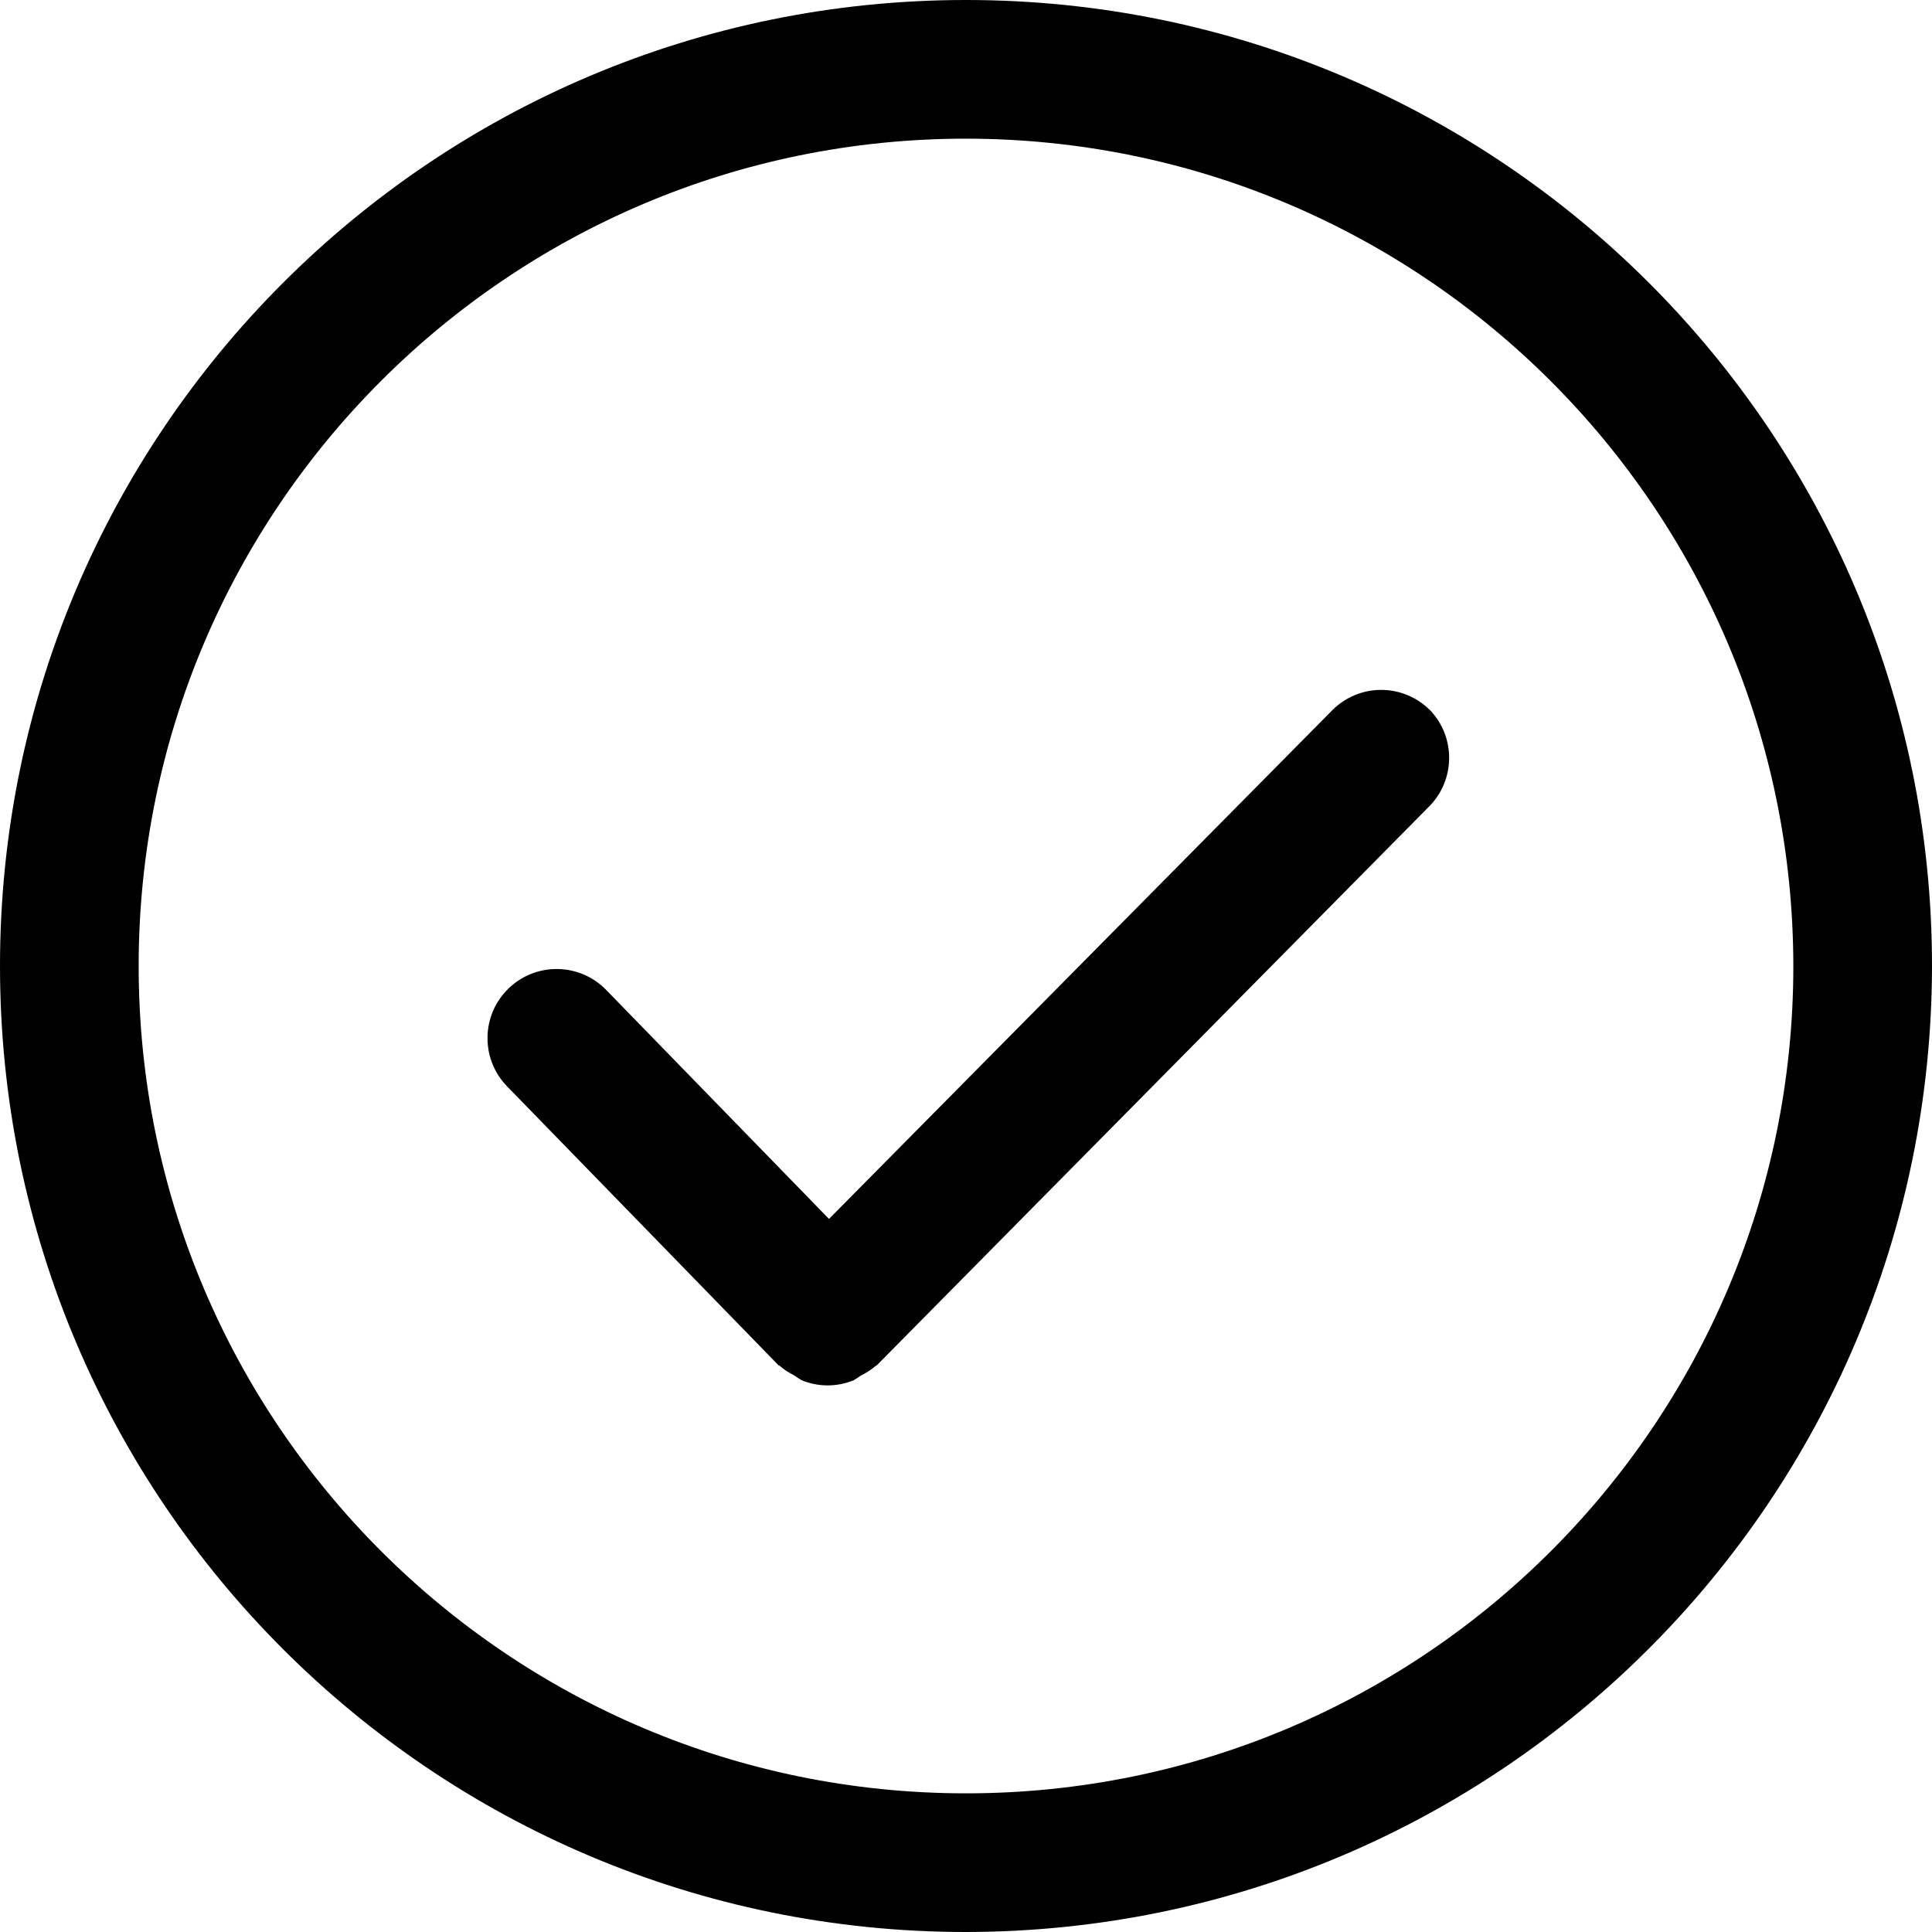
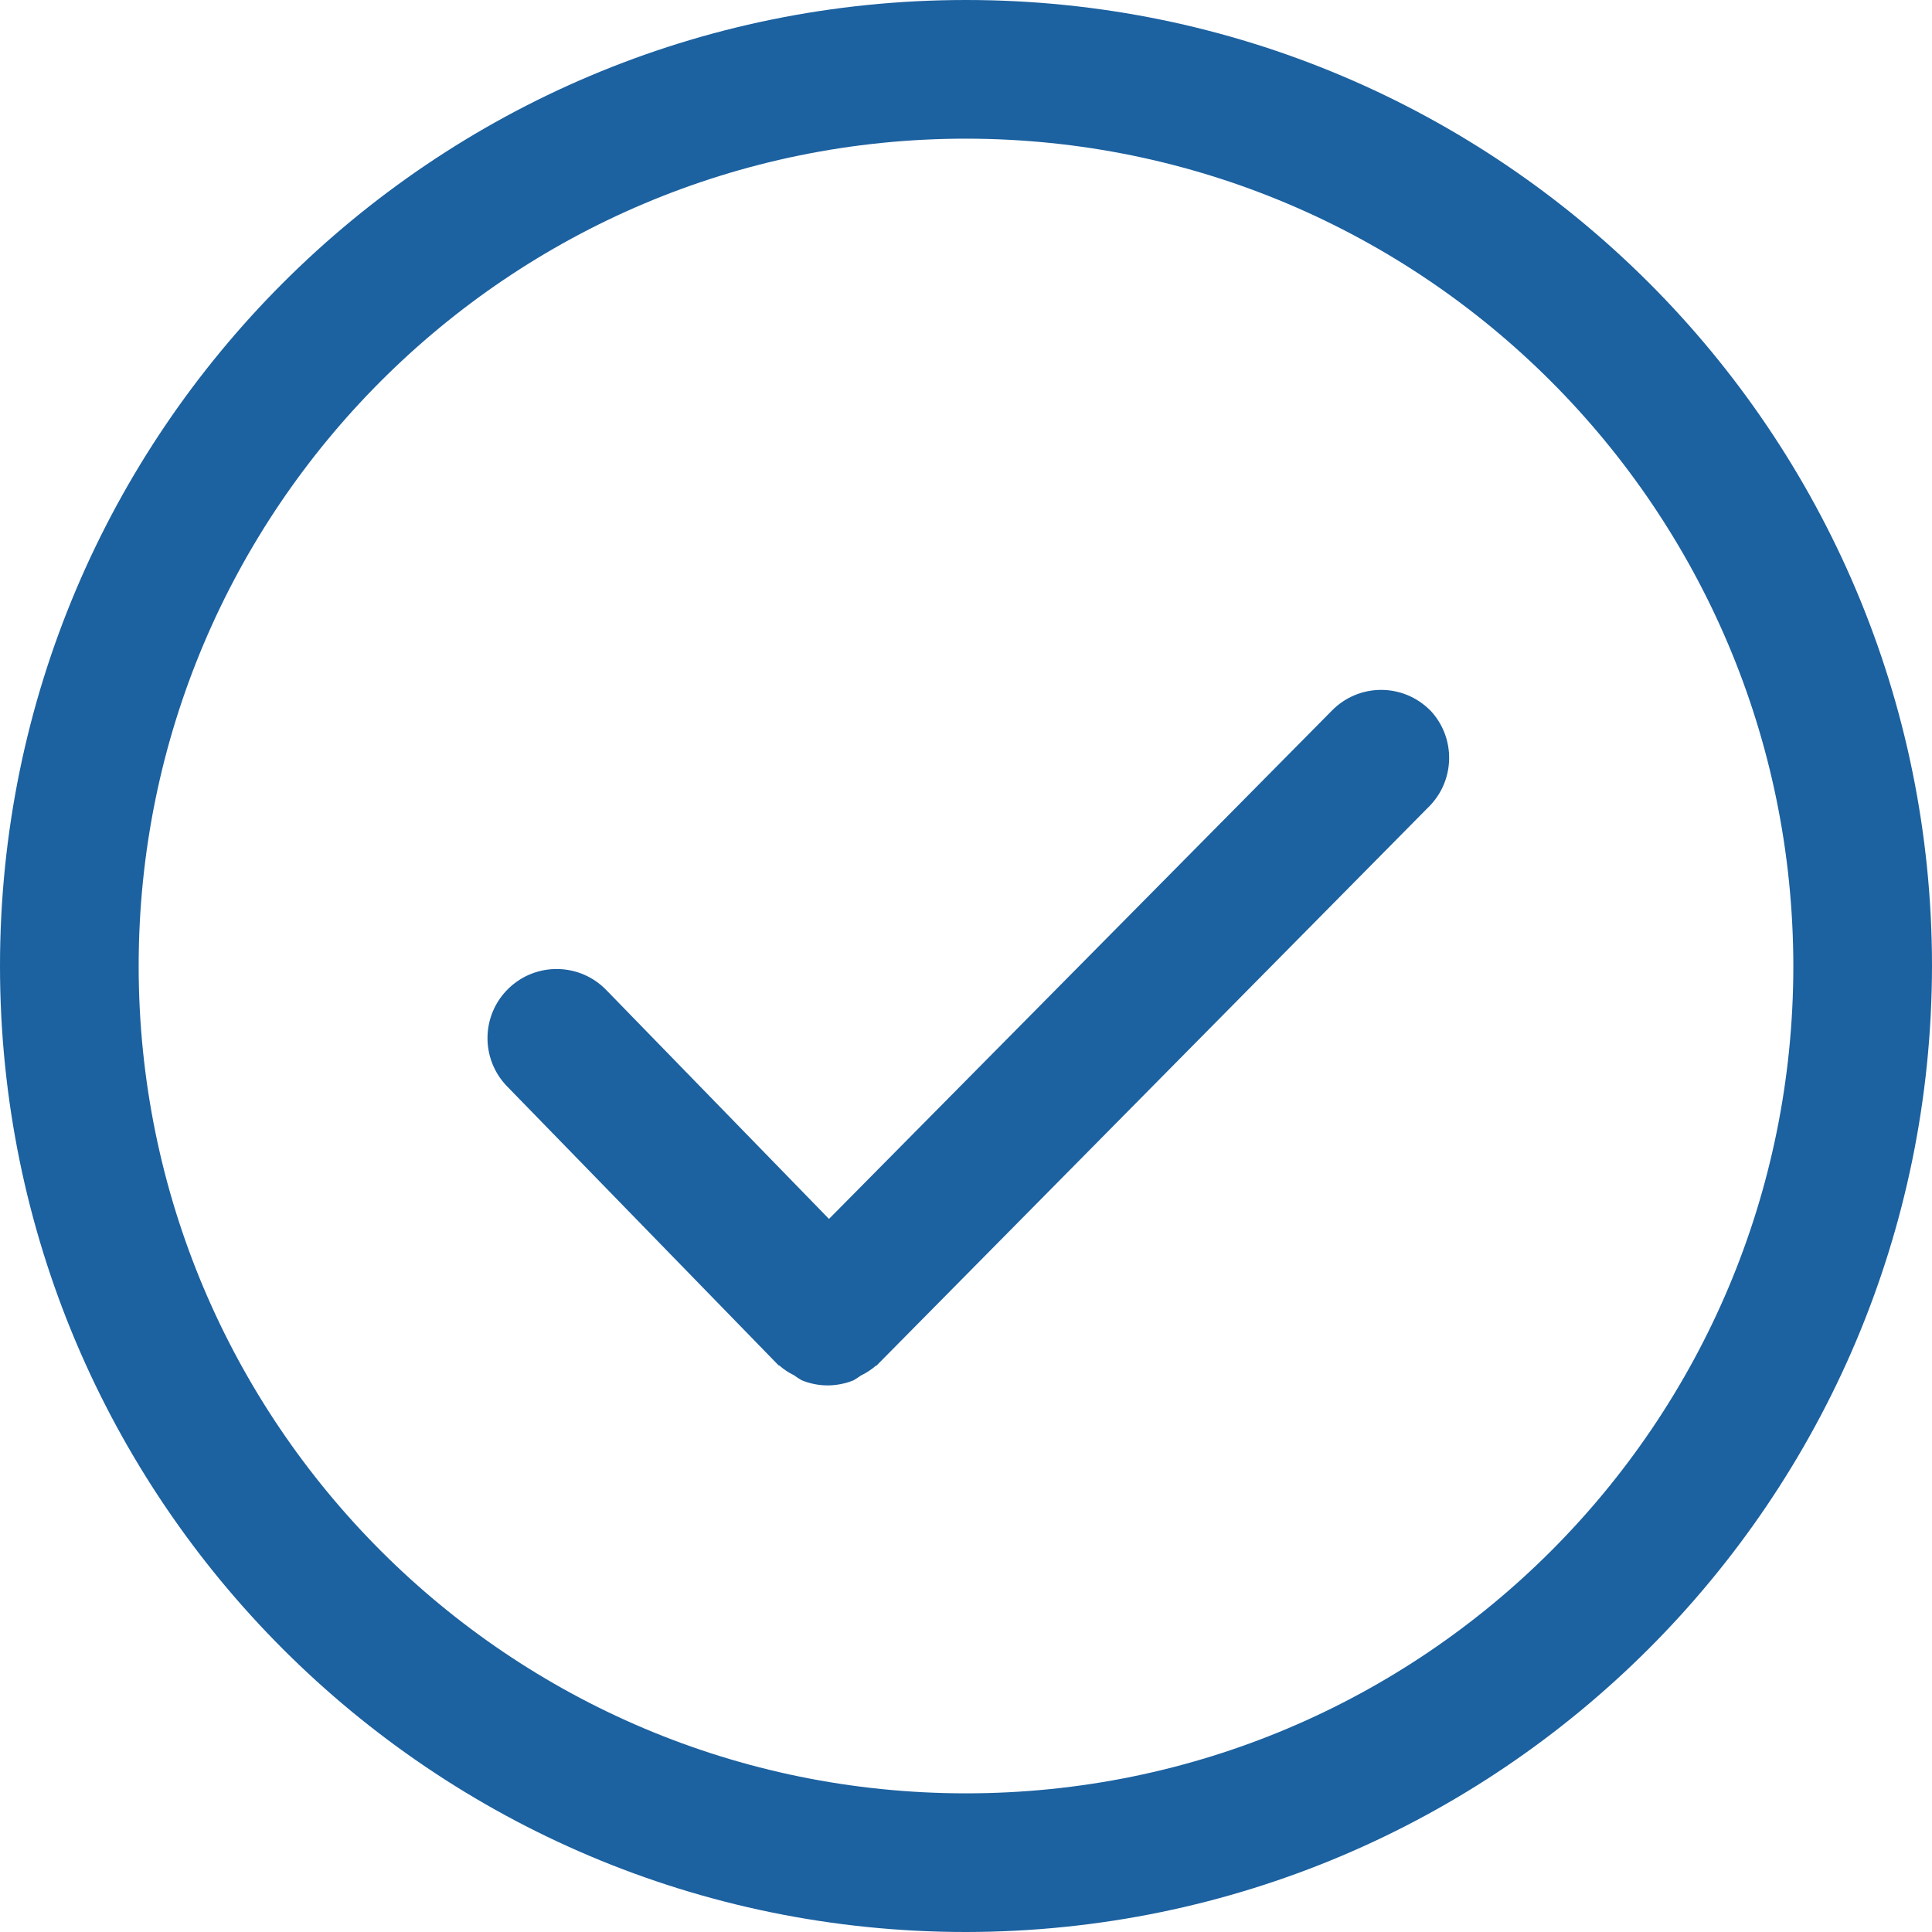
<svg xmlns="http://www.w3.org/2000/svg" id="图层_1" data-name="图层 1" viewBox="0 0 175 175">
-   <path d="M100,187.5A87.5,87.5,0,1,1,187.5,100,87.6,87.6,0,0,1,100,187.5Zm0-162.44A74.94,74.94,0,1,0,174.94,100,75,75,0,0,0,100,25.06Zm42,51.74a6.24,6.24,0,0,0-8.84.05L87.59,122.91,67.42,102.18a6.25,6.25,0,0,0-9,8.71l24.61,25.29.05,0,0,0a6.11,6.11,0,0,0,1.34.89,7.62,7.62,0,0,0,.69.45,6.2,6.2,0,0,0,2.36.47,6.3,6.3,0,0,0,2.34-.46,7.44,7.44,0,0,0,.66-.43,6,6,0,0,0,1.36-.89s0,0,0,0l.05,0,50-50.59A6.26,6.26,0,0,0,142,76.79Z" transform="translate(-12.5 -12.5)" />
+   <style>.t {fill:#1c61a0}</style>
+   <path class="t" d="M100,187.5A87.5,87.5,0,1,1,187.5,100,87.6,87.6,0,0,1,100,187.5Zm0-162.44A74.94,74.94,0,1,0,174.94,100,75,75,0,0,0,100,25.06Zm42,51.74a6.24,6.24,0,0,0-8.84.05L87.59,122.91,67.42,102.18a6.25,6.25,0,0,0-9,8.71l24.61,25.29.05,0,0,0a6.11,6.11,0,0,0,1.34.89,7.62,7.62,0,0,0,.69.45,6.2,6.2,0,0,0,2.36.47,6.3,6.3,0,0,0,2.34-.46,7.44,7.44,0,0,0,.66-.43,6,6,0,0,0,1.36-.89s0,0,0,0l.05,0,50-50.59A6.26,6.26,0,0,0,142,76.79Z" transform="translate(-12.5 -12.5)" />
</svg>
